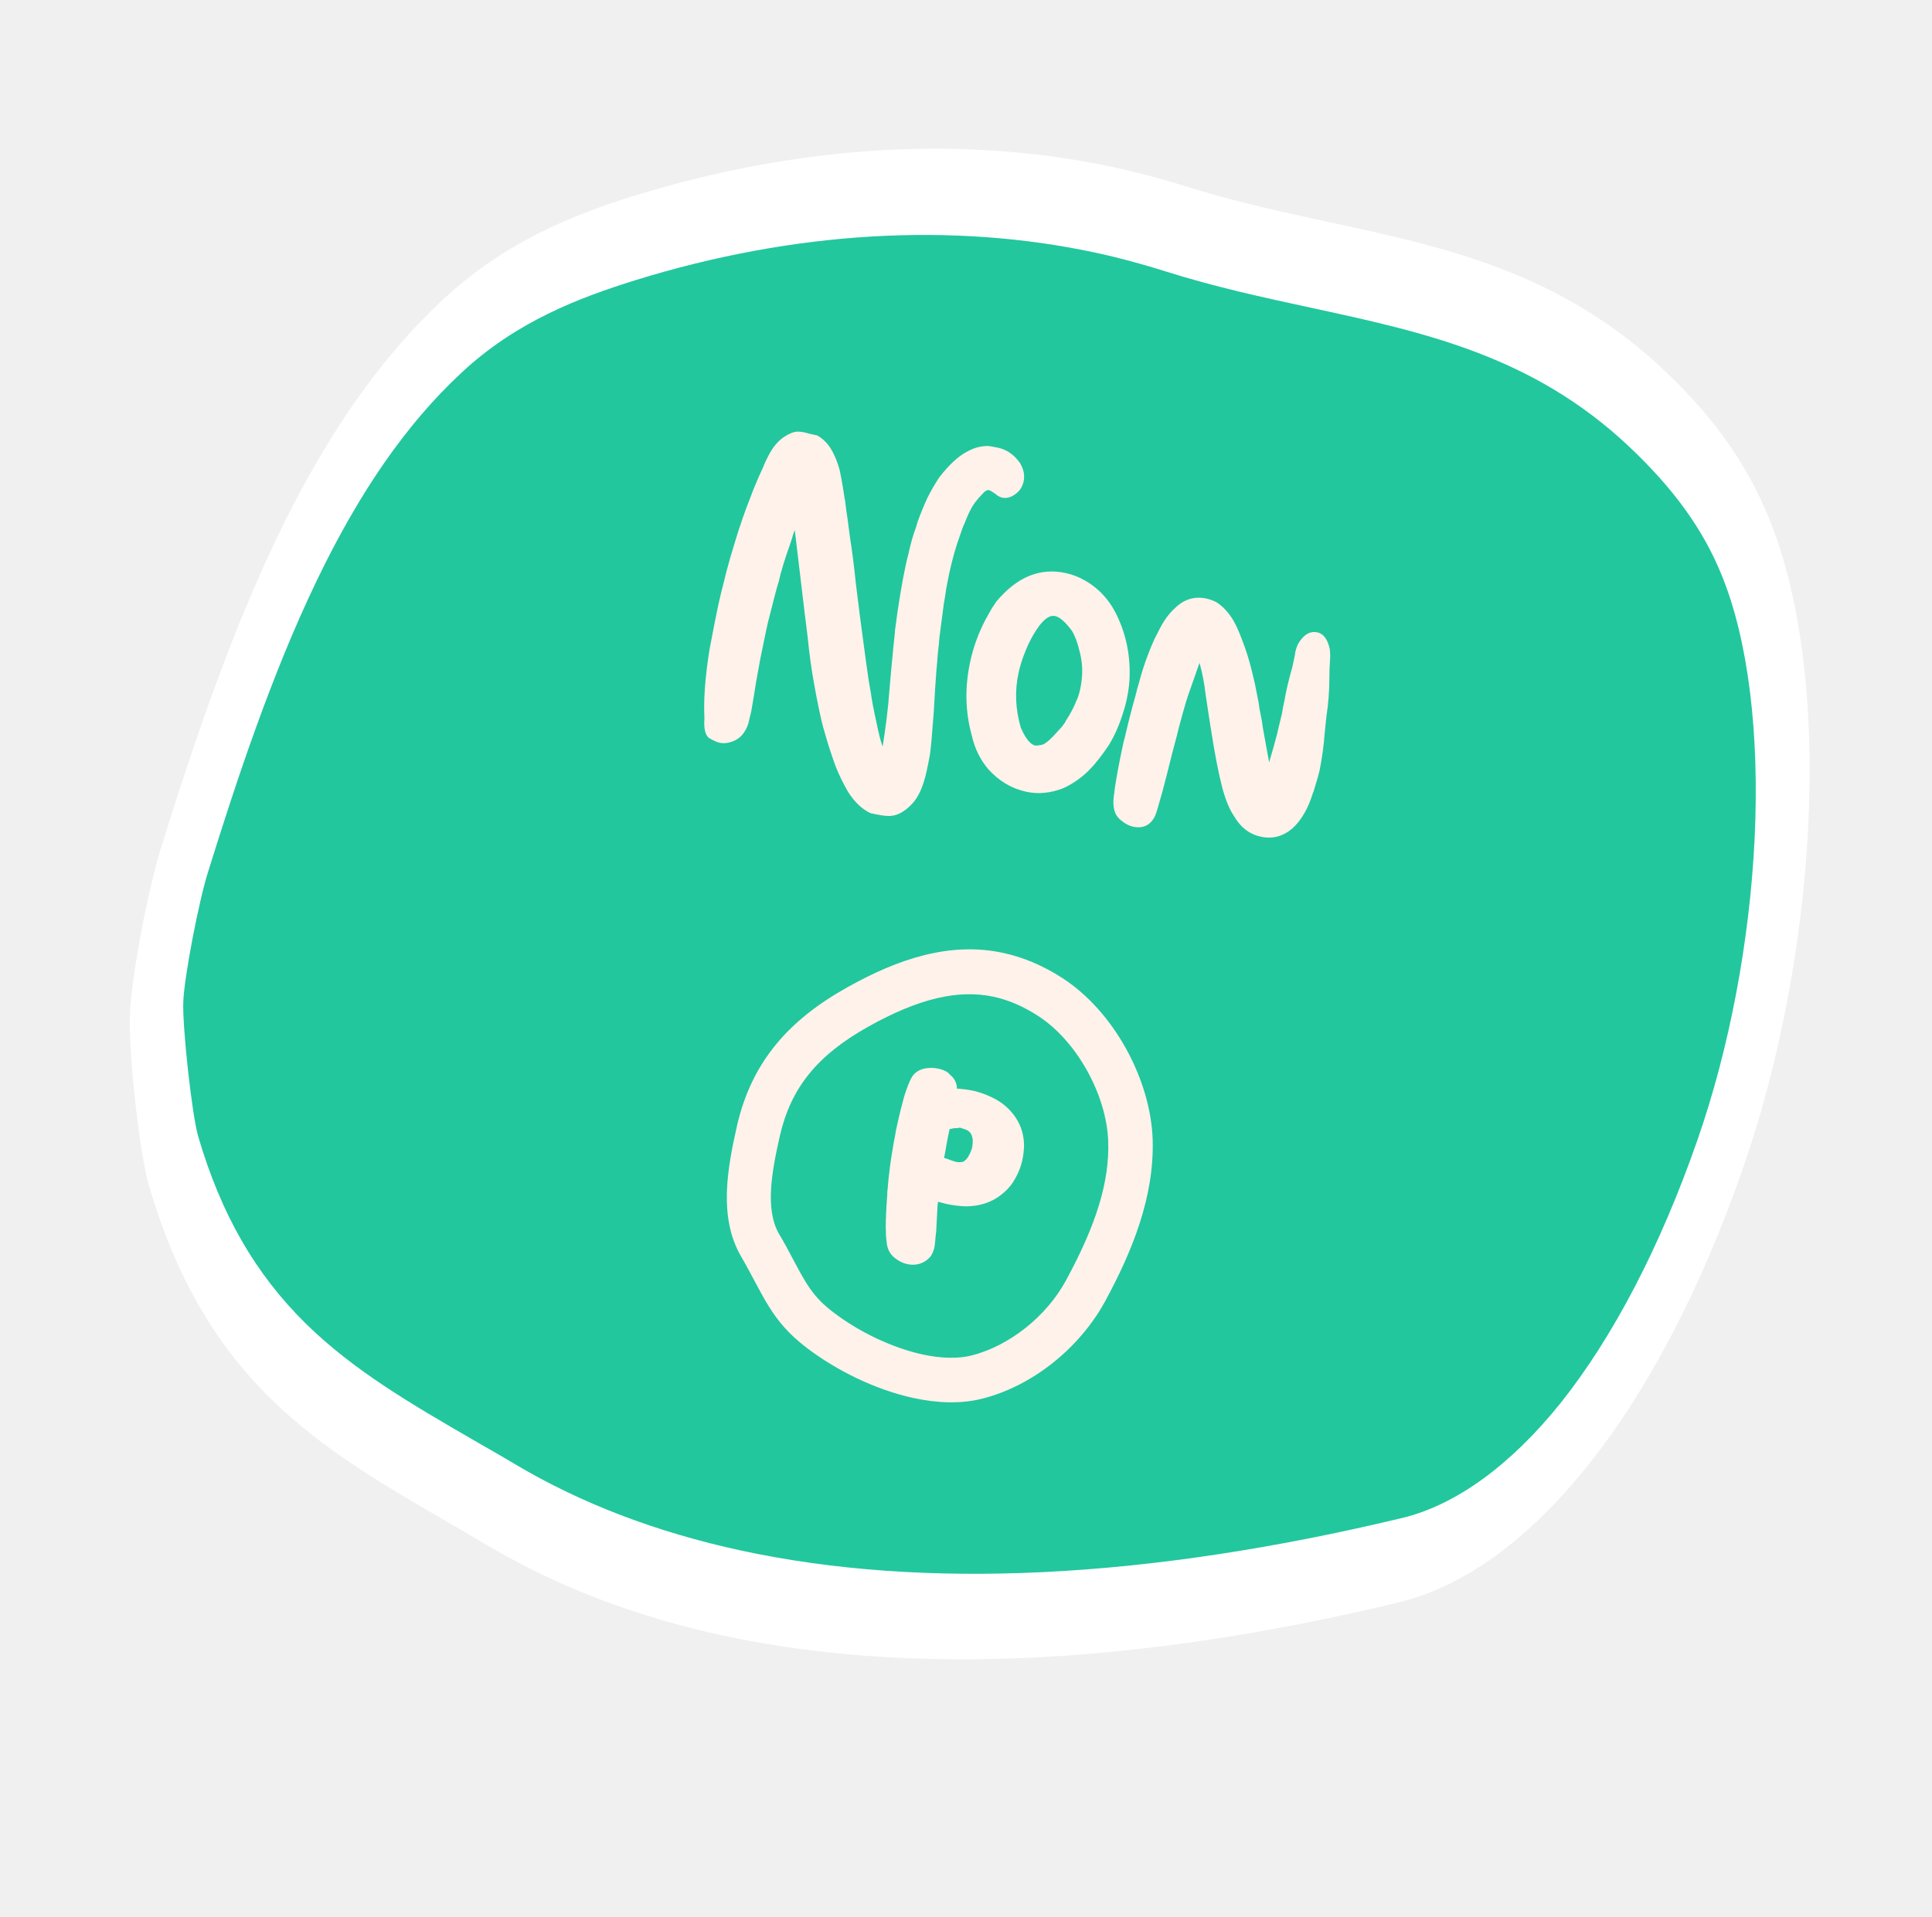
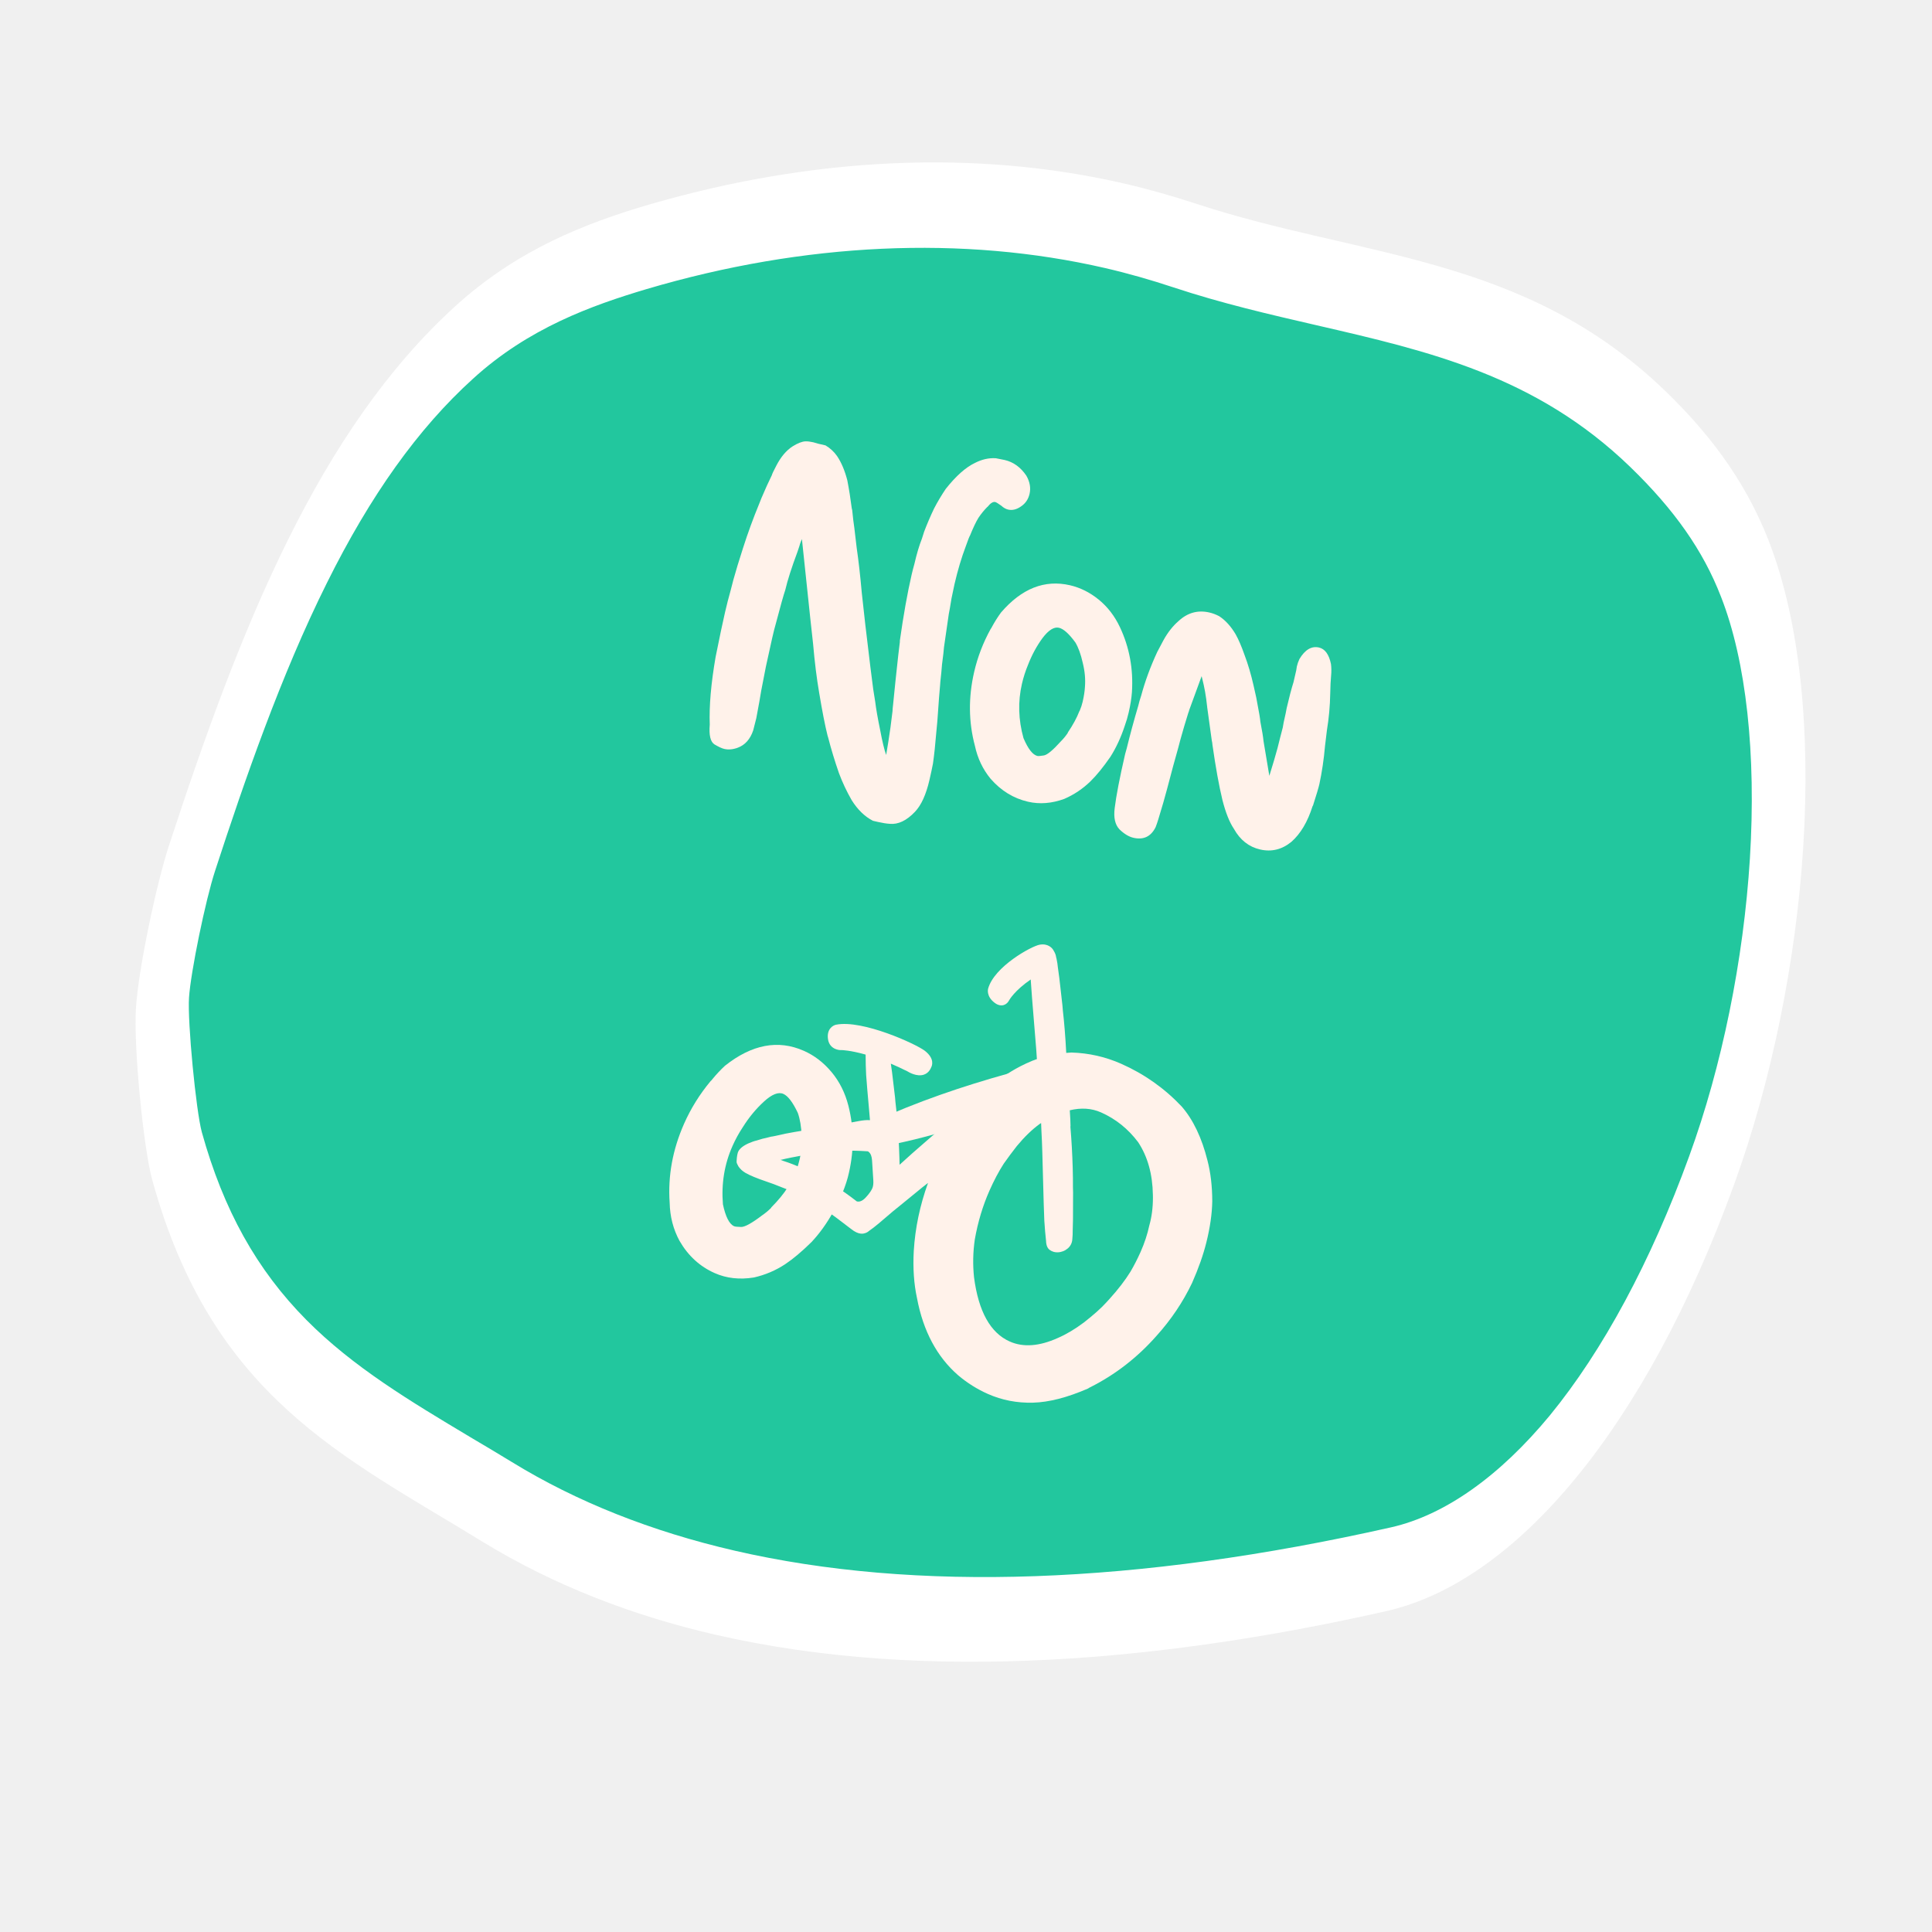
- <svg xmlns="http://www.w3.org/2000/svg" width="251" height="249" viewBox="0 0 251 249" fill="none">
+ <svg xmlns="http://www.w3.org/2000/svg" width="253" height="253" viewBox="0 0 253 253" fill="none">
  <g clip-path="url(#clip0)">
-     <path d="M95.056 206.957C83.957 204.557 73.86 200.69 65.114 195.491C63.294 194.401 61.494 193.373 59.727 192.352C43.52 182.986 29.547 174.856 22.555 150.766C21.536 147.237 20.17 134.694 20.375 130.734C20.572 126.655 22.528 116.34 23.961 111.774C33.366 81.594 42.846 58.511 58.693 43.712C66.433 36.447 75.128 33.161 82.623 30.834C103.539 24.445 124.677 23.211 143.667 27.317C146.777 27.99 149.852 28.829 152.836 29.765C159.089 31.755 165.375 33.114 171.432 34.424C186.558 37.695 200.866 40.789 213.854 53C220.035 58.806 224.135 64.568 226.809 71.067C234.341 89.644 233.001 122.787 223.565 149.943C218.47 164.629 211.901 177.255 204.575 186.409C197.485 195.266 189.688 200.893 182.028 202.72C148.426 210.719 119.186 212.174 95.056 206.957Z" fill="#22C79E" />
-     <path d="M142.467 32.862C145.512 33.521 148.52 34.345 151.44 35.267C157.791 37.279 164.11 38.645 170.199 39.962C185.031 43.169 199.077 46.206 211.579 57.964C217.416 63.463 221.273 68.767 223.703 74.806C227.129 83.209 228.612 95.37 227.952 109.042C227.298 122.367 224.673 136.252 220.529 148.125C215.724 161.946 209.577 173.734 202.755 182.301C196.283 190.362 189.162 195.556 182.184 197.239C148.966 205.206 120.044 206.614 96.242 201.467C85.339 199.109 75.46 195.348 66.898 190.246C65.078 189.156 63.245 188.121 61.478 187.101C53.5 182.473 45.976 178.119 39.756 172.014C33.171 165.54 28.713 157.785 25.736 147.622C24.933 144.837 23.649 133.183 23.817 130.027C23.989 126.697 25.798 117.221 27.009 113.362C30.716 101.452 35.279 87.638 41.127 75.494C46.678 63.925 52.804 55.092 59.885 48.497C67.067 41.749 75.342 38.663 82.474 36.432C103.083 30.035 123.804 28.827 142.467 32.862ZM144.865 21.772C125.024 17.482 103.772 18.923 82.713 25.34C74.194 27.967 65.471 31.537 57.487 38.981C39.834 55.48 29.965 81.148 20.91 110.186C19.337 115.244 17.159 126.265 16.887 131.488C16.629 136.482 18.122 149.865 19.328 153.957C27.555 182.319 44.795 189.762 63.283 200.783C72.702 206.36 83.019 210.158 93.856 212.502C121.849 218.555 153.352 215.035 181.694 208.219C198.612 204.158 215.318 183.798 226.467 151.731C235.891 124.631 238.468 88.621 229.814 67.305C226.429 59.028 221.391 53.005 216.039 47.958C197.236 30.31 175.854 31.085 154.198 24.255C151.115 23.298 148.008 22.452 144.865 21.772Z" fill="white" />
-     <path d="M113.707 105.792L113.062 105.653C111.979 105.119 111.035 104.228 110.231 102.98C109.554 101.835 108.983 100.662 108.519 99.463C107.94 97.864 107.449 96.321 107.046 94.835L106.957 94.554C106.613 93.256 106.226 91.411 105.793 89.019C105.436 87.094 105.139 84.944 104.903 82.57L104.507 79.374L103.268 68.99C103.249 68.961 103.245 68.923 103.255 68.875C103.195 69.037 103.135 69.199 103.075 69.361C103.021 69.499 102.978 69.639 102.947 69.782L102.713 70.519C101.951 72.652 101.437 74.339 101.168 75.58C100.947 76.257 100.545 77.768 99.963 80.115C99.862 80.468 99.723 81.05 99.548 81.862L98.771 85.628L98.197 88.801C98.111 89.431 97.913 90.637 97.602 92.419L97.218 94.022C96.841 95.189 96.175 95.957 95.222 96.325C94.595 96.564 94.008 96.625 93.459 96.506C93.149 96.439 92.716 96.245 92.161 95.925C91.634 95.587 91.42 94.729 91.518 93.351C91.393 90.926 91.609 87.963 92.167 84.462C92.652 81.869 93.037 79.917 93.321 78.604C93.532 77.626 93.768 76.653 94.027 75.684L94.357 74.332C94.647 73.221 95.044 71.846 95.549 70.206C96.154 68.214 96.841 66.252 97.609 64.32L97.871 63.627L98.564 61.978L99.204 60.581C99.24 60.413 99.431 59.993 99.777 59.318C100.35 58.168 101.046 57.319 101.863 56.772C102.531 56.342 103.092 56.113 103.548 56.087C103.849 56.077 104.191 56.114 104.573 56.196L105.21 56.371L106.176 56.58C106.798 56.94 107.31 57.4 107.713 57.962C108.285 58.785 108.745 59.834 109.094 61.108C109.339 62.285 109.55 63.505 109.726 64.767L109.787 65.005C109.888 65.926 109.993 66.71 110.103 67.358L110.443 69.942C110.709 71.598 110.959 73.563 111.192 75.837C111.617 79.301 111.886 81.407 111.998 82.156C112.328 84.675 112.614 86.76 112.856 88.411L113.14 90.046C113.264 90.972 113.503 92.235 113.857 93.835C114.146 95.272 114.416 96.329 114.669 97.008L114.933 95.267C115.104 94.13 115.269 92.792 115.427 91.252C115.431 91.003 115.449 90.745 115.482 90.477C115.515 90.21 115.608 89.143 115.762 87.278C116.021 84.462 116.189 82.762 116.265 82.179L116.26 82.028C116.691 78.649 117.167 75.755 117.688 73.345C117.791 72.867 117.904 72.405 118.026 71.957C118.315 70.62 118.631 69.502 118.976 68.603L119.241 67.723C119.611 66.704 120.031 65.683 120.502 64.661C120.942 63.782 121.442 62.916 122.001 62.063C123.32 60.35 124.581 59.199 125.782 58.609C126.685 58.13 127.594 57.914 128.508 57.962L129.661 58.174C130.806 58.422 131.761 59.09 132.524 60.179C133 60.982 133.153 61.777 132.983 62.564C132.828 63.28 132.458 63.837 131.872 64.235C131.31 64.638 130.755 64.78 130.206 64.661C129.896 64.594 129.595 64.429 129.302 64.166C128.89 63.877 128.624 63.72 128.505 63.694C128.218 63.632 127.884 63.847 127.503 64.339L127.46 64.367C127.041 64.801 126.663 65.281 126.324 65.808C126.009 66.339 125.655 67.112 125.261 68.126C125.192 68.211 125.018 68.672 124.736 69.511C124.181 71.04 123.707 72.71 123.315 74.524L122.949 76.393C122.788 77.482 122.679 78.158 122.623 78.421L122.052 82.793L121.981 83.64L121.822 85.067C121.784 85.708 121.722 86.456 121.637 87.312L121.608 87.793C121.524 88.874 121.454 89.945 121.4 91.008C121.35 92.046 121.279 93.067 121.187 94.071C121.087 95.573 120.963 96.896 120.816 98.038C120.716 98.616 120.573 99.334 120.388 100.193C119.97 102.126 119.354 103.529 118.541 104.402C117.464 105.568 116.374 106.107 115.269 106.018C114.824 105.996 114.303 105.921 113.707 105.792ZM133.332 102.88C131.423 102.467 129.775 101.486 128.386 99.937C127.352 98.714 126.648 97.288 126.276 95.659C125.4 92.547 125.324 89.321 126.046 85.98C126.469 84.023 127.164 82.138 128.131 80.324C128.199 80.239 128.258 80.139 128.308 80.025C128.649 79.374 129.034 78.746 129.465 78.139C132.124 74.968 135.112 73.74 138.429 74.457C139.789 74.752 141.056 75.363 142.229 76.291C143.402 77.219 144.344 78.409 145.054 79.862C146.335 82.486 146.896 85.318 146.739 88.356C146.693 89.146 146.562 90.041 146.345 91.044C146.221 91.617 146.059 92.193 145.858 92.774C145.38 94.294 144.775 95.65 144.043 96.84C143.121 98.215 142.261 99.303 141.463 100.104C140.476 101.09 139.346 101.87 138.073 102.444C136.44 103.065 134.86 103.21 133.332 102.88ZM134.482 96.871C134.601 96.897 134.882 96.87 135.323 96.791C135.765 96.712 136.5 96.084 137.529 94.907C137.85 94.577 138.141 94.215 138.401 93.822L138.416 93.75C139.088 92.722 139.577 91.791 139.882 90.958L139.941 90.858C140.1 90.468 140.221 90.082 140.304 89.7C140.464 88.96 140.555 88.306 140.578 87.736C140.647 86.727 140.536 85.679 140.247 84.592C139.986 83.487 139.653 82.603 139.246 81.94C138.393 80.807 137.667 80.175 137.071 80.046C136.426 79.907 135.715 80.365 134.938 81.421C134.184 82.482 133.567 83.66 133.087 84.955C132.763 85.759 132.508 86.591 132.323 87.45C131.817 89.788 131.917 92.158 132.621 94.558C133.241 95.966 133.861 96.737 134.482 96.871ZM147.189 107.412C146.593 107.283 145.983 106.927 145.36 106.342C144.766 105.739 144.544 104.804 144.693 103.538C144.866 101.927 145.288 99.57 145.959 96.468L146.165 95.688C146.581 93.88 147.058 92.022 147.595 90.115C147.688 89.686 147.807 89.249 147.953 88.806C148.443 86.889 149.121 84.962 149.989 83.027L150.767 81.509C151.315 80.478 151.96 79.631 152.703 78.968C153.87 77.846 155.217 77.451 156.744 77.781C157.173 77.874 157.602 78.029 158.03 78.246C158.864 78.776 159.594 79.559 160.22 80.593C160.602 81.25 160.998 82.135 161.407 83.248C161.89 84.476 162.303 85.802 162.645 87.225L162.881 88.212C162.989 88.635 163.083 89.068 163.162 89.51C163.421 90.74 163.569 91.558 163.606 91.966C163.851 93.143 164.002 94 164.061 94.537L164.881 99.061L165.474 97.016C165.793 95.886 166.048 94.879 166.239 93.996L166.553 92.716L166.664 92.028C166.866 91.097 166.988 90.474 167.031 90.159C167.325 88.799 167.609 87.661 167.882 86.746L168.214 85.207L168.287 84.698C168.359 84.364 168.467 84.037 168.611 83.719C169.329 82.475 170.178 81.96 171.156 82.171C171.944 82.341 172.476 83.056 172.753 84.315C172.822 84.804 172.833 85.331 172.786 85.896C172.739 86.46 172.713 87.216 172.708 88.164C172.701 89.811 172.578 91.421 172.338 92.993L172.12 95.043C171.992 96.789 171.767 98.464 171.445 100.068C171.342 100.545 171.079 101.475 170.655 102.857L170.596 102.957C169.975 105.02 169.074 106.587 167.894 107.655C166.671 108.69 165.308 109.045 163.805 108.719C162.325 108.4 161.168 107.512 160.334 106.058C159.743 105.206 159.227 103.958 158.783 102.313C158.309 100.462 157.841 98.063 157.379 95.116C157.368 94.938 157.335 94.744 157.281 94.532C157.255 94.302 157.034 92.843 156.616 90.155C156.626 90.107 156.622 90.069 156.603 90.04C156.456 88.759 156.221 87.534 155.899 86.365L155.838 86.127L154.275 90.585C154.244 90.728 154.204 90.857 154.154 90.971C153.795 92.168 153.468 93.333 153.173 94.469C153.101 94.802 152.8 95.962 152.271 97.945C151.679 100.34 151.268 101.95 151.04 102.775L150.417 104.963C150.315 105.316 150.205 105.654 150.085 105.978C149.491 107.223 148.526 107.701 147.189 107.412Z" fill="#FFF2EA" />
-     <g clip-path="url(#clip1)">
-       <path d="M129.1 129.519C131.054 129.942 132.946 130.766 134.875 132.013C139.876 135.247 143.778 142.264 143.975 148.324C144.149 153.549 142.434 159.118 138.486 166.382C135.938 171.071 131.127 174.88 126.23 176.13C124.501 176.56 122.31 176.527 119.892 176.005C116.034 175.17 111.692 173.142 108.293 170.54C105.633 168.538 104.728 166.812 103.055 163.675C102.529 162.679 101.932 161.539 101.199 160.317C99.379 157.148 100.248 152.304 101.315 147.607C102.743 141.354 106.165 137.114 112.824 133.392C119.339 129.743 124.509 128.527 129.1 129.519ZM130.333 123.82C123.446 122.331 116.697 124.581 110.123 128.269C102.568 132.471 97.663 137.895 95.744 146.298C94.495 151.838 93.329 158.174 96.272 163.246C99.214 168.317 100.139 171.604 104.84 175.162C108.617 178.028 113.665 180.572 118.671 181.654C121.772 182.325 124.839 182.443 127.598 181.743C134.248 180.068 140.288 175.072 143.534 169.16C147.056 162.685 149.971 155.586 149.751 148.094C149.505 140.364 144.804 131.489 138.035 127.094C135.432 125.416 132.872 124.37 130.333 123.82Z" fill="#FFF2EA" />
-       <path d="M118.133 163.46C117.669 163.359 117.232 163.135 116.84 162.817C116.362 162.429 116.073 161.873 116.06 161.222C115.986 160.739 115.95 160.316 115.962 159.904C115.942 159.64 115.923 159.377 115.927 159.118C115.921 158.91 115.945 158.681 115.92 158.442L115.936 157.305C115.954 156.868 115.972 156.431 116.014 155.999C116.051 155.592 116.069 155.155 116.087 154.718L116.092 154.693L116.234 153.09C116.321 152.097 116.467 151.065 116.649 149.989L116.919 148.387L116.924 148.363C117.031 147.867 117.114 147.366 117.197 146.865L117.207 146.816C117.62 144.908 117.934 143.575 118.154 142.793L118.248 142.476C118.326 142.233 118.409 141.966 118.512 141.729C118.74 141.026 118.975 140.532 119.202 140.192L119.207 140.167L119.213 140.143C119.494 139.788 119.924 139.57 120.475 139.508C120.917 139.474 121.348 139.489 121.812 139.589C122.295 139.72 122.718 139.889 123.047 140.142C123.506 140.5 123.733 140.99 123.669 141.521C123.653 141.596 123.64 141.774 123.559 142.146C124.443 142.078 125.374 142.149 126.375 142.366C127.181 142.54 127.941 142.808 128.679 143.175C129.491 143.558 130.203 144.049 130.804 144.698C131.919 145.925 132.476 147.368 132.396 149.037C132.368 149.523 132.315 150.005 132.218 150.451C132.026 151.343 131.662 152.198 131.151 153.021L131.146 153.046C130.733 153.657 130.268 154.153 129.756 154.509C129.228 154.94 128.589 155.294 127.874 155.529C127.159 155.763 126.343 155.872 125.494 155.896L125.47 155.891C124.735 155.861 124.016 155.758 123.308 155.605C122.575 155.446 121.902 155.249 121.318 154.993C121.321 155.097 121.185 156.676 121.185 156.676L121.084 158.677L121.017 159.934L120.978 160.47C120.912 161.363 120.853 161.636 120.821 161.785C120.762 162.057 120.654 162.319 120.528 162.551L120.487 162.62L120.422 162.684C120.001 163.215 119.281 163.708 118.133 163.46ZM121.937 150.951C122.132 150.993 122.444 151.086 122.892 151.261L122.917 151.266C123.408 151.476 123.818 151.591 124.135 151.66C124.379 151.712 124.708 151.731 125.101 151.687C125.391 151.646 125.708 151.481 126.057 151.167C126.316 150.912 126.503 150.641 126.61 150.379L126.616 150.354L126.621 150.33C126.829 149.96 126.969 149.549 127.06 149.128C127.137 148.652 127.15 148.239 127.122 147.896C127.003 147.144 126.728 146.644 126.326 146.375L126.307 146.345C126.041 146.158 125.739 146.015 125.354 145.906L125.256 145.885L125.085 145.848L125.091 145.823C125.066 145.818 125.042 145.812 125.017 145.807C124.841 145.795 124.64 145.777 124.464 145.765L124.44 145.76L124.391 145.749C124.033 145.75 123.718 145.785 123.423 145.851C123.369 145.866 123.314 145.88 123.236 145.889C123.014 145.97 122.827 146.008 122.689 146.056C122.469 147.072 122.29 148.018 122.127 148.891L122.038 149.417C121.931 149.912 121.849 150.413 121.766 150.914C121.888 150.94 121.912 150.945 121.937 150.951Z" fill="#FFF2EA" />
-       <path d="M121.67 140.363C122.06 140.447 122.362 140.59 122.628 140.777C122.87 140.959 122.998 141.195 122.963 141.472C122.945 141.676 122.851 142.226 122.664 143.094C123.737 142.859 124.933 142.884 126.276 143.174C127.009 143.333 127.72 143.59 128.391 143.917C129.135 144.259 129.779 144.71 130.293 145.288C131.288 146.359 131.755 147.627 131.699 149.067C131.681 149.505 131.615 149.931 131.524 150.352C131.352 151.145 131.029 151.931 130.54 152.655C130.167 153.197 129.767 153.63 129.31 153.972C128.841 154.363 128.292 154.659 127.66 154.86C126.999 155.08 126.286 155.185 125.497 155.17C124.811 155.152 124.141 155.059 123.457 154.911C122.383 154.678 121.463 154.324 120.691 153.872C120.638 154.12 120.585 154.601 120.527 155.341L120.425 156.641L120.319 158.667L120.252 159.924L120.218 160.435C120.152 161.095 120.115 161.502 120.083 161.651C120.04 161.849 119.973 162.042 119.881 162.23C119.505 162.667 118.988 162.815 118.353 162.677C118.011 162.604 117.666 162.425 117.362 162.178C117.033 161.925 116.877 161.58 116.876 161.113C116.796 160.655 116.765 160.207 116.797 159.825C116.772 159.586 116.747 159.347 116.746 159.114C116.745 158.88 116.745 158.647 116.744 158.413L116.779 157.305C116.792 156.893 116.828 156.486 116.846 156.049C116.889 155.617 116.906 155.18 116.924 154.743L117.061 153.165C117.143 152.197 117.289 151.165 117.46 150.138L117.724 148.561C117.837 148.041 117.919 147.54 118.007 147.015C118.415 145.132 118.723 143.824 118.943 143.041L119.037 142.724C119.115 142.482 119.188 142.264 119.266 142.022C119.479 141.393 119.683 140.919 119.87 140.648C120.016 140.446 120.273 140.32 120.636 140.295C120.926 140.254 121.279 140.278 121.67 140.363ZM120.976 151.729L121.025 151.739L121.502 151.661L121.599 151.682C121.624 151.687 121.678 151.673 121.8 151.699C121.971 151.736 122.259 151.824 122.663 151.964C123.203 152.184 123.657 152.334 123.998 152.408C124.316 152.477 124.723 152.487 125.189 152.458C125.661 152.404 126.121 152.167 126.57 151.745C126.9 151.402 127.151 151.067 127.286 150.681C127.534 150.242 127.69 149.757 127.797 149.261C127.896 148.686 127.925 148.199 127.883 147.801C127.715 146.805 127.35 146.13 126.744 145.739C126.41 145.512 126.041 145.328 125.587 145.178L125.544 145.143L125.251 145.079L125.842 145.181L126.228 145.291L126.038 145.224L125.506 145.083C125.384 145.056 125.281 145.06 125.159 145.034C124.909 145.006 124.684 144.983 124.459 144.96L124.404 144.974C123.973 144.959 123.575 145.028 123.225 145.108C123.201 145.103 123.195 145.128 123.147 145.117C122.605 145.259 122.244 145.389 122.047 145.476C121.789 146.665 121.578 147.761 121.413 148.763L121.325 149.288C121.194 150.012 121.063 150.736 120.956 151.465L120.976 151.729ZM122.016 138.881C121.454 138.76 120.925 138.723 120.424 138.796C119.48 138.904 118.923 139.354 118.642 139.708L118.606 139.752L118.571 139.796C118.304 140.205 118.059 140.749 117.789 141.521C117.682 141.783 117.593 142.075 117.51 142.342L117.416 142.659C117.19 143.466 116.852 144.794 116.434 146.726L116.423 146.776L116.412 146.825C116.33 147.326 116.252 147.802 116.15 148.273L116.14 148.323L116.129 148.372L115.865 149.949C115.683 151.025 115.556 152.087 115.445 153.074L115.302 154.678L115.292 154.727L115.281 154.777C115.269 155.189 115.256 155.601 115.219 156.008C115.177 156.44 115.154 156.902 115.141 157.314L115.136 157.339L115.131 157.364L115.096 158.472L115.09 158.496L115.085 158.521C115.085 158.755 115.091 158.964 115.073 159.167C115.068 159.425 115.083 159.714 115.097 160.002C115.084 160.415 115.115 160.862 115.19 161.345C115.233 162.21 115.606 162.965 116.264 163.471C116.767 163.865 117.296 164.135 117.858 164.256C119.03 164.51 120.1 164.171 120.846 163.32L120.952 163.188L121.038 163.025C121.206 162.724 121.329 162.387 121.399 162.065C121.437 161.892 121.476 161.589 121.553 160.646L121.611 160.14L121.616 160.115L121.622 160.09L121.689 158.834L121.795 156.808L121.861 156.148C122.246 156.257 122.631 156.366 123.046 156.456C123.804 156.62 124.577 156.709 125.336 156.744L125.36 156.749L125.385 156.754C126.331 156.751 127.201 156.628 128.001 156.36C128.8 156.092 129.523 155.704 130.115 155.209C130.668 154.784 131.192 154.249 131.646 153.569L131.651 153.544L131.657 153.519C132.232 152.632 132.617 151.678 132.826 150.712C132.933 150.216 132.997 149.685 133.031 149.174C133.105 147.296 132.487 145.659 131.223 144.296C130.584 143.587 129.785 143.025 128.881 142.596C128.093 142.219 127.29 141.915 126.435 141.73C125.703 141.572 125.003 141.498 124.322 141.455C124.325 140.729 123.979 140.084 123.39 139.619C123.112 139.248 122.596 139.033 122.016 138.881ZM124.528 146.531C124.655 146.533 124.777 146.559 124.929 146.566L124.973 146.601L124.967 146.626L125.065 146.647L125.163 146.668C125.451 146.757 125.708 146.864 125.882 147.006L125.901 147.036L125.92 147.066C126.192 147.228 126.315 147.722 126.373 148.046C126.393 148.309 126.372 148.642 126.316 149.019C126.241 149.366 126.123 149.677 125.95 150.003L125.909 150.072L125.869 150.141C125.807 150.309 125.667 150.486 125.496 150.683C125.207 150.958 125.05 150.975 124.995 150.99C124.602 151.034 124.377 151.012 124.255 150.985C124.084 150.948 123.748 150.85 123.158 150.618L123.134 150.613L123.11 150.608C122.944 150.546 122.778 150.484 122.656 150.458C122.715 150.185 122.744 149.932 122.803 149.66L122.809 149.635L122.814 149.61L122.902 149.085C123.033 148.361 123.18 147.563 123.362 146.72C123.387 146.725 123.392 146.701 123.417 146.706C123.495 146.697 123.574 146.688 123.658 146.654C123.875 146.597 124.135 146.576 124.414 146.584L124.528 146.531Z" fill="#FFF2EA" />
-     </g>
+     <path d="M94.939 208.536C83.874 205.985 73.831 201.982 65.156 196.664C63.35 195.549 61.565 194.497 59.812 193.453C43.733 183.867 29.872 175.549 23.208 151.365C22.237 147.823 21.042 135.263 21.301 131.305C21.552 127.23 23.649 116.942 25.143 112.396C34.957 82.346 44.75 59.395 60.796 44.812C68.634 37.653 77.373 34.485 84.899 32.261C105.9 26.156 127.053 25.21 145.985 29.573C149.086 30.288 152.149 31.169 155.121 32.145C161.346 34.22 167.613 35.664 173.651 37.056C188.732 40.532 202.996 43.82 215.816 56.206C221.919 62.096 225.94 67.913 228.525 74.447C235.804 93.125 234.014 126.247 224.21 153.272C218.916 167.888 212.177 180.424 204.728 189.477C197.518 198.237 189.645 203.758 181.961 205.48C148.253 213.022 118.996 214.081 94.939 208.536Z" fill="#22C79E" />
+     <path d="M144.709 35.101C147.745 35.801 150.743 36.666 153.649 37.627C159.972 39.725 166.272 41.177 172.343 42.577C187.13 45.985 201.133 49.212 213.475 61.139C219.236 66.717 223.021 72.073 225.368 78.144C228.681 86.593 229.998 98.773 229.153 112.435C228.318 125.749 225.504 139.598 221.2 151.414C216.208 165.167 209.901 176.871 202.963 185.344C196.382 193.317 189.191 198.414 182.191 200.002C148.867 207.517 119.93 208.532 96.199 203.062C85.33 200.557 75.502 196.662 67.011 191.444C65.205 190.33 63.387 189.27 61.634 188.226C53.719 183.49 46.255 179.034 40.119 172.845C33.622 166.283 29.27 158.468 26.431 148.266C25.666 145.469 24.54 133.799 24.752 130.645C24.968 127.319 26.906 117.868 28.17 114.025C32.037 102.167 36.788 88.416 42.8 76.353C48.508 64.86 54.753 56.111 61.923 49.613C69.196 42.964 77.513 39.99 84.673 37.856C105.368 31.739 126.104 30.813 144.709 35.101ZM147.258 24.045C127.477 19.485 106.208 20.638 85.063 26.768C76.509 29.279 67.739 32.73 59.654 40.066C41.779 56.323 31.563 81.855 22.114 110.767C20.472 115.803 18.145 126.794 17.802 132.013C17.477 137.003 18.788 150.405 19.938 154.512C27.779 182.984 44.916 190.66 63.253 201.931C72.595 207.636 82.859 211.573 93.664 214.064C121.572 220.496 153.12 217.405 181.552 210.975C198.523 207.143 215.504 187.012 227.088 155.1C236.879 128.13 239.945 92.158 231.581 70.727C228.309 62.404 223.353 56.313 218.07 51.195C199.508 33.293 178.118 33.778 156.557 26.654C153.487 25.655 150.391 24.767 147.258 24.045Z" fill="white" />
+     <path d="M114.962 107.634L114.319 107.486C113.243 106.937 112.312 106.033 111.524 104.775C110.863 103.62 110.309 102.44 109.86 101.234C109.303 99.628 108.834 98.079 108.451 96.588L108.365 96.305C108.039 95.002 107.677 93.152 107.277 90.755C106.945 88.825 106.678 86.671 106.474 84.294L106.122 81.094L105.024 70.693C105.005 70.664 105.002 70.626 105.013 70.578C104.95 70.739 104.888 70.9 104.826 71.061C104.769 71.199 104.725 71.339 104.692 71.481L104.448 72.214C103.658 74.337 103.12 76.017 102.835 77.254C102.605 77.928 102.182 79.434 101.568 81.773C101.462 82.124 101.316 82.704 101.129 83.513L100.301 87.268L99.685 90.433C99.59 91.063 99.375 92.266 99.041 94.043L98.635 95.641C98.242 96.803 97.566 97.561 96.607 97.916C95.978 98.147 95.389 98.2 94.842 98.073C94.533 98.002 94.103 97.803 93.552 97.475C93.03 97.13 92.828 96.269 92.945 94.893C92.852 92.466 93.109 89.506 93.713 86.013C94.234 83.427 94.645 81.48 94.947 80.171C95.172 79.196 95.421 78.226 95.693 77.262L96.041 75.914C96.346 74.807 96.762 73.437 97.289 71.804C97.921 69.821 98.635 67.868 99.428 65.946L99.7 65.257L100.416 63.618L101.074 62.229C101.113 62.063 101.309 61.645 101.664 60.975C102.253 59.833 102.96 58.993 103.785 58.457C104.458 58.036 105.023 57.815 105.479 57.795C105.781 57.79 106.122 57.831 106.502 57.918L107.137 58.102L108.1 58.324C108.717 58.692 109.223 59.159 109.618 59.727C110.179 60.557 110.624 61.612 110.956 62.891C111.185 64.071 111.379 65.293 111.539 66.558L111.597 66.797C111.685 67.719 111.779 68.505 111.88 69.154L112.185 71.743C112.429 73.403 112.652 75.371 112.854 77.647C113.232 81.116 113.472 83.226 113.575 83.976C113.87 86.5 114.128 88.588 114.348 90.243L114.609 91.881C114.721 92.809 114.943 94.075 115.274 95.68C115.544 97.12 115.8 98.181 116.044 98.864L116.331 97.126C116.518 95.992 116.7 94.656 116.879 93.119C116.886 92.87 116.908 92.612 116.945 92.344C116.981 92.077 117.089 91.012 117.268 89.149C117.565 86.337 117.756 84.639 117.84 84.058L117.837 83.907C118.314 80.534 118.829 77.646 119.383 75.243C119.493 74.767 119.612 74.306 119.74 73.86C120.047 72.528 120.379 71.414 120.735 70.519L121.012 69.643C121.396 68.629 121.831 67.615 122.315 66.599C122.767 65.726 123.278 64.867 123.849 64.021C125.192 62.326 126.468 61.192 127.677 60.619C128.586 60.152 129.498 59.949 130.411 60.009L131.561 60.237C132.703 60.5 133.648 61.181 134.397 62.281C134.862 63.09 135.004 63.886 134.823 64.671C134.659 65.385 134.281 65.937 133.69 66.327C133.123 66.722 132.566 66.857 132.018 66.731C131.709 66.66 131.41 66.49 131.121 66.223C130.713 65.929 130.449 65.768 130.33 65.74C130.045 65.675 129.708 65.885 129.32 66.372L129.276 66.4C128.852 66.828 128.467 67.303 128.121 67.824C127.799 68.352 127.434 69.119 127.026 70.128C126.957 70.212 126.776 70.671 126.483 71.506C125.907 73.026 125.411 74.691 124.994 76.499L124.602 78.363C124.427 79.45 124.309 80.124 124.249 80.386L123.618 84.75L123.536 85.596L123.358 87.02C123.311 87.661 123.239 88.409 123.142 89.263L123.106 89.743C123.008 90.823 122.924 91.894 122.855 92.955C122.791 93.993 122.706 95.013 122.6 96.016C122.48 97.516 122.338 98.837 122.176 99.977C122.068 100.553 121.915 101.27 121.718 102.126C121.274 104.053 120.639 105.448 119.814 106.31C118.722 107.461 117.624 107.985 116.521 107.881C116.076 107.853 115.556 107.771 114.962 107.634ZM134.625 104.988C132.722 104.549 131.087 103.546 129.719 101.978C128.702 100.742 128.018 99.306 127.668 97.672C126.834 94.549 126.801 91.322 127.569 87.991C128.019 86.04 128.739 84.164 129.731 82.364C129.8 82.279 129.86 82.18 129.912 82.067C130.261 81.421 130.655 80.798 131.094 80.198C133.796 77.062 136.801 75.876 140.107 76.638C141.463 76.95 142.722 77.579 143.882 78.522C145.042 79.466 145.968 80.669 146.658 82.131C147.903 84.773 148.426 87.612 148.228 90.648C148.171 91.437 148.028 92.331 147.797 93.33C147.666 93.901 147.496 94.475 147.287 95.054C146.788 96.567 146.165 97.914 145.416 99.095C144.476 100.456 143.602 101.533 142.793 102.323C141.793 103.295 140.652 104.06 139.371 104.616C137.73 105.215 136.148 105.339 134.625 104.988ZM135.856 98.996C135.975 99.023 136.256 99 136.699 98.927C137.142 98.854 137.885 98.236 138.93 97.073C139.255 96.748 139.551 96.39 139.816 96L139.833 95.929C140.518 94.909 141.02 93.985 141.336 93.156L141.396 93.057C141.561 92.669 141.687 92.285 141.775 91.904C141.945 91.167 142.045 90.513 142.076 89.944C142.158 88.936 142.062 87.887 141.787 86.796C141.542 85.687 141.22 84.799 140.823 84.131C139.985 82.986 139.268 82.344 138.673 82.207C138.031 82.059 137.314 82.508 136.522 83.553C135.753 84.603 135.121 85.773 134.623 87.061C134.289 87.861 134.022 88.689 133.825 89.546C133.288 91.877 133.355 94.248 134.027 96.658C134.628 98.074 135.238 98.853 135.856 98.996ZM148.419 109.708C147.825 109.571 147.22 109.206 146.605 108.614C146.019 108.003 145.809 107.065 145.975 105.8C146.171 104.192 146.625 101.841 147.338 98.748L147.554 97.972C147.995 96.169 148.497 94.318 149.06 92.418C149.159 91.99 149.284 91.555 149.436 91.114C149.951 89.204 150.656 87.287 151.55 85.363L152.349 83.856C152.91 82.833 153.567 81.995 154.319 81.341C155.501 80.236 156.853 79.858 158.375 80.209C158.804 80.308 159.23 80.469 159.655 80.692C160.482 81.234 161.201 82.026 161.813 83.069C162.186 83.731 162.57 84.621 162.964 85.739C163.431 86.974 163.825 88.305 164.148 89.733L164.37 90.723C164.473 91.148 164.561 91.582 164.634 92.024C164.876 93.258 165.013 94.078 165.044 94.486C165.273 95.667 165.413 96.526 165.464 97.064L166.223 101.598L166.843 99.561C167.178 98.436 167.446 97.433 167.649 96.553L167.981 95.276L168.102 94.59C168.315 93.662 168.446 93.041 168.494 92.726C168.806 91.37 169.105 90.236 169.39 89.325L169.744 87.79L169.823 87.283C169.9 86.95 170.013 86.625 170.161 86.308C170.896 85.075 171.751 84.57 172.727 84.795C173.512 84.976 174.035 85.698 174.295 86.96C174.357 87.451 174.361 87.978 174.306 88.541C174.251 89.105 174.215 89.861 174.197 90.809C174.168 92.456 174.023 94.063 173.762 95.631L173.515 97.679C173.364 99.423 173.116 101.095 172.773 102.694C172.663 103.17 172.387 104.096 171.945 105.472L171.884 105.571C171.235 107.626 170.313 109.18 169.119 110.233C167.882 111.25 166.514 111.587 165.015 111.241C163.54 110.901 162.395 109.998 161.581 108.533C161.002 107.673 160.502 106.418 160.081 104.767C159.632 102.91 159.197 100.505 158.775 97.551C158.766 97.374 158.736 97.179 158.685 96.967C158.663 96.736 158.461 95.274 158.08 92.581C158.091 92.533 158.087 92.495 158.069 92.465C157.938 91.183 157.72 89.955 157.414 88.782L157.357 88.543L155.733 92.979C155.7 93.122 155.658 93.25 155.607 93.364C155.232 94.555 154.889 95.716 154.578 96.847C154.501 97.18 154.185 98.335 153.629 100.311C153.004 102.698 152.572 104.302 152.332 105.123L151.68 107.303C151.574 107.654 151.458 107.991 151.334 108.313C150.723 109.55 149.752 110.015 148.419 109.708Z" fill="#FFF2EA" />
+     <path d="M93.593 166.715C91.657 165.859 90.123 164.457 88.992 162.506C88.162 160.98 87.733 159.308 87.694 157.495C87.45 153.995 88.08 150.548 89.582 147.152C90.461 145.165 91.614 143.31 93.041 141.592C93.134 141.515 93.219 141.423 93.294 141.313C93.801 140.696 94.344 140.113 94.938 139.561C98.458 136.768 101.899 136.117 105.258 137.603C106.636 138.212 107.847 139.139 108.887 140.384C109.927 141.626 110.666 143.096 111.1 144.799C111.881 147.869 111.852 151.004 111.016 154.2C110.791 155.031 110.454 155.954 110.004 156.972C109.746 157.554 109.447 158.13 109.106 158.707C108.262 160.22 107.319 161.527 106.283 162.635C105.004 163.897 103.851 164.864 102.83 165.544C101.566 166.377 100.192 166.959 98.717 167.291C96.85 167.591 95.139 167.4 93.593 166.715ZM96.134 160.577C96.253 160.63 96.559 160.662 97.045 160.675C97.531 160.689 98.452 160.179 99.8 159.155C100.212 158.874 100.601 158.552 100.964 158.192L100.996 158.12C101.933 157.174 102.657 156.289 103.167 155.47L103.252 155.377C103.507 154.995 103.72 154.615 103.893 154.224C104.225 153.473 104.465 152.797 104.616 152.195C104.91 151.135 105.034 149.995 104.981 148.769C104.932 147.544 104.76 146.533 104.477 145.739C103.82 144.349 103.19 143.517 102.587 143.251C101.935 142.962 101.085 143.294 100.038 144.255C98.992 145.211 98.073 146.327 97.276 147.6C96.754 148.385 96.302 149.213 95.915 150.087C94.863 152.465 94.447 155.006 94.669 157.713C95.017 159.343 95.504 160.299 96.134 160.577Z" fill="#FFF2EA" />
+     <path d="M157.977 162.69C158.461 160.745 158.72 158.954 158.748 157.323C158.746 155.365 158.54 153.579 158.123 151.975C157.381 149.006 156.259 146.645 154.746 144.899C152.479 142.503 149.838 140.639 146.815 139.301C144.758 138.391 142.59 137.9 140.309 137.83C140.08 137.842 139.85 137.866 139.625 137.881C139.577 136.867 139.509 135.863 139.429 134.871C139.349 133.879 139.267 133.043 139.185 132.355L139.128 131.661C138.995 130.466 138.854 129.272 138.721 128.077L138.529 126.671C138.506 126.351 138.442 125.969 138.35 125.52C138.337 125.465 138.32 125.415 138.306 125.37C138.277 125.091 138.17 124.803 137.985 124.505C137.804 124.125 137.208 123.509 136.126 123.714C135.041 123.921 130.194 126.577 129.395 129.472C129.383 129.511 129.119 130.503 130.303 131.357C130.419 131.44 130.525 131.499 130.628 131.545C130.953 131.689 131.221 131.672 131.405 131.623C131.92 131.482 132.144 131.003 132.156 130.976C132.162 130.962 132.866 129.704 134.981 128.264C134.984 128.332 134.985 128.396 134.989 128.469L135.148 130.677L135.189 131.18L135.319 132.787L135.701 137.461C135.732 137.876 135.755 138.279 135.783 138.693C135.726 138.712 135.669 138.728 135.612 138.747C135.546 138.772 135.483 138.804 135.418 138.829C135.371 138.845 135.324 138.858 135.271 138.877C135.229 138.89 135.185 138.91 135.145 138.929C132.947 139.838 131.689 140.787 130.433 141.579L129.794 142.063C129.144 142.521 127.503 143.878 125.815 145.431C124.239 146.881 122.284 148.593 120.603 150.036C120.053 150.499 119.119 151.332 117.803 152.528C117.798 152.194 117.79 151.917 117.782 151.702C117.733 149.962 117.637 148.256 117.491 146.579C117.412 145.685 117.336 144.928 117.259 144.312L117.205 143.685C117.077 142.606 116.947 141.527 116.82 140.448L116.656 139.288C117.331 139.575 118.049 139.904 118.82 140.29C119.012 140.412 120.058 141.032 120.975 140.732C121.284 140.63 121.7 140.379 121.948 139.756C122.066 139.53 122.413 138.623 121.115 137.609C119.987 136.729 112.966 133.504 109.505 134.184C109.047 134.269 108.233 134.78 108.431 136.094C108.533 136.786 108.943 137.165 109.365 137.351C109.676 137.489 109.996 137.527 110.217 137.512C110.235 137.51 111.342 137.53 113.355 138.101C113.353 138.193 113.352 138.291 113.36 138.401C113.37 139.084 113.379 139.442 113.374 139.479C113.371 139.515 113.386 139.947 113.424 140.773L113.581 142.765L113.621 143.219L113.75 144.668L113.925 146.69C113.458 146.651 112.958 146.718 112.501 146.801C110.602 147.146 108.701 147.485 106.802 147.831C105.825 147.932 104.5 148.143 102.823 148.463C101.749 148.711 101.133 148.842 100.968 148.85L100.648 148.932C100.096 149.047 99.562 149.192 99.051 149.362C98.794 149.416 98.433 149.541 97.973 149.743C97.195 150.105 96.74 150.518 96.61 150.973C96.554 151.172 96.516 151.384 96.494 151.607C96.464 151.936 96.451 152.137 96.46 152.212C96.466 152.286 96.54 152.454 96.68 152.705L96.713 152.764C96.949 153.102 97.249 153.375 97.609 153.584C98.196 153.925 99.132 154.311 100.412 154.743C101.15 154.998 101.643 155.179 101.902 155.294C103.003 155.717 103.72 156.004 104.044 156.148C105.036 156.641 105.851 157.073 106.488 157.446C107.365 157.954 108.336 158.595 109.393 159.373C109.513 159.47 109.635 159.566 109.766 159.653L111.488 160.964C111.936 161.319 112.356 161.515 112.746 161.552C112.935 161.569 113.11 161.546 113.282 161.484C113.484 161.422 113.653 161.324 113.788 161.202C113.949 161.093 114.155 160.941 114.418 160.74L115.087 160.2C116.543 158.945 117.505 158.139 117.975 157.781L120.035 156.1C120.517 155.699 121.005 155.302 121.505 154.923L121.517 154.934C120.469 157.842 119.844 160.799 119.661 163.805C119.536 166.049 119.675 168.113 120.085 170.001C120.897 174.307 122.691 177.674 125.467 180.092C126.666 181.107 127.968 181.922 129.373 182.543C131.212 183.357 133.176 183.736 135.268 183.683C137.358 183.629 139.767 183.01 142.488 181.828C142.579 181.756 142.675 181.7 142.777 181.659C146.048 180.012 148.934 177.777 151.425 174.959C153.349 172.829 154.913 170.506 156.107 167.999C156.948 166.099 157.571 164.325 157.977 162.69ZM113.593 156.563C113.244 156.984 112.781 157.448 112.247 157.337C112.226 157.333 112.206 157.319 112.185 157.315C111.706 156.941 111.206 156.572 110.686 156.202L110.203 155.875C109.01 155.047 107.801 154.323 106.566 153.69C105.791 153.308 105.286 153.07 105.055 152.985C104.228 152.609 103.382 152.281 102.525 152.006L102.213 151.882C102.314 151.878 102.522 151.835 102.833 151.748C103.373 151.628 103.928 151.52 104.492 151.418C106.194 151.074 108.004 150.839 109.927 150.713L110.215 150.701C110.84 150.667 111.275 150.663 111.526 150.683L112.034 150.691C112.266 150.706 112.503 150.715 112.753 150.717C113.057 150.721 113.356 150.76 113.657 150.77C113.768 150.836 113.866 150.926 113.946 151.05C114.158 151.383 114.19 151.795 114.212 152.189C114.257 152.91 114.3 153.63 114.349 154.347C114.374 154.708 114.394 155.075 114.298 155.424C114.167 155.86 113.875 156.22 113.593 156.563ZM148.044 166.52C147.338 167.659 146.42 168.856 145.281 170.113L144.866 170.566C144.19 171.317 143.206 172.19 141.929 173.187C140.761 174.063 139.621 174.739 138.515 175.216C136.095 176.305 134.003 176.459 132.238 175.678C129.698 174.554 128.136 171.748 127.55 167.253C127.379 165.616 127.412 163.968 127.652 162.313C128.055 160.023 128.699 157.89 129.571 155.919C130.159 154.591 130.782 153.415 131.435 152.396C131.982 151.615 132.555 150.848 133.149 150.088C134.146 148.881 135.152 147.907 136.177 147.165C136.231 147.13 136.282 147.098 136.335 147.068L136.379 148.13C136.429 149.028 136.468 149.935 136.492 150.848L136.62 155.541L136.664 157.154L136.678 157.66L136.757 159.873C136.818 160.786 136.854 161.264 136.864 161.303C136.873 161.344 136.913 161.738 136.983 162.492C137 163.07 137.161 163.468 137.474 163.688C137.785 163.907 138.133 164.011 138.512 163.995C139.009 163.976 139.446 163.805 139.831 163.481C140.179 163.178 140.374 162.797 140.418 162.337C140.464 161.878 140.479 161.488 140.472 161.165L140.509 159.746C140.514 158.54 140.519 157.335 140.522 156.131L140.504 155.432C140.511 154.739 140.502 153.899 140.473 152.902C140.421 151.123 140.32 149.313 140.166 147.481C140.175 147.495 140.182 147.506 140.188 147.513C140.19 147.042 140.15 146.267 140.091 145.394C141.585 145.035 142.943 145.124 144.171 145.667C146.106 146.523 147.727 147.824 149.039 149.567C150.288 151.453 150.93 153.753 150.973 156.473L150.978 156.857C150.979 158.163 150.819 159.373 150.504 160.481C150.26 161.622 149.879 162.777 149.365 163.939C148.958 164.848 148.52 165.705 148.044 166.52Z" fill="#FFF2EA" />
+     <path d="M114.484 146.847C120.048 144.293 125.994 142.261 132.106 140.563C132.695 140.4 133.295 140.238 133.942 140.254C134.589 140.272 135.298 140.497 135.723 140.961C136.253 141.542 136.192 142.341 135.792 142.888C135.393 143.434 134.722 143.779 134.06 144.101C128.143 146.98 121.601 149.066 114.707 150.273L114.484 146.847Z" fill="#FFF2EA" />
  </g>
  <defs>
    <clipPath id="clip0">
-       <rect width="211" height="209" fill="white" transform="translate(44.4688 0.0634766) rotate(12.2012)" />
-     </clipPath>
-     <clipPath id="clip1">
-       <rect width="54.016" height="58.992" fill="white" transform="translate(101.933 117.68) rotate(12.2012)" />
+       <rect width="211" height="209" fill="white" transform="translate(47.166 0.974609) rotate(12.9793)" />
    </clipPath>
  </defs>
</svg>
